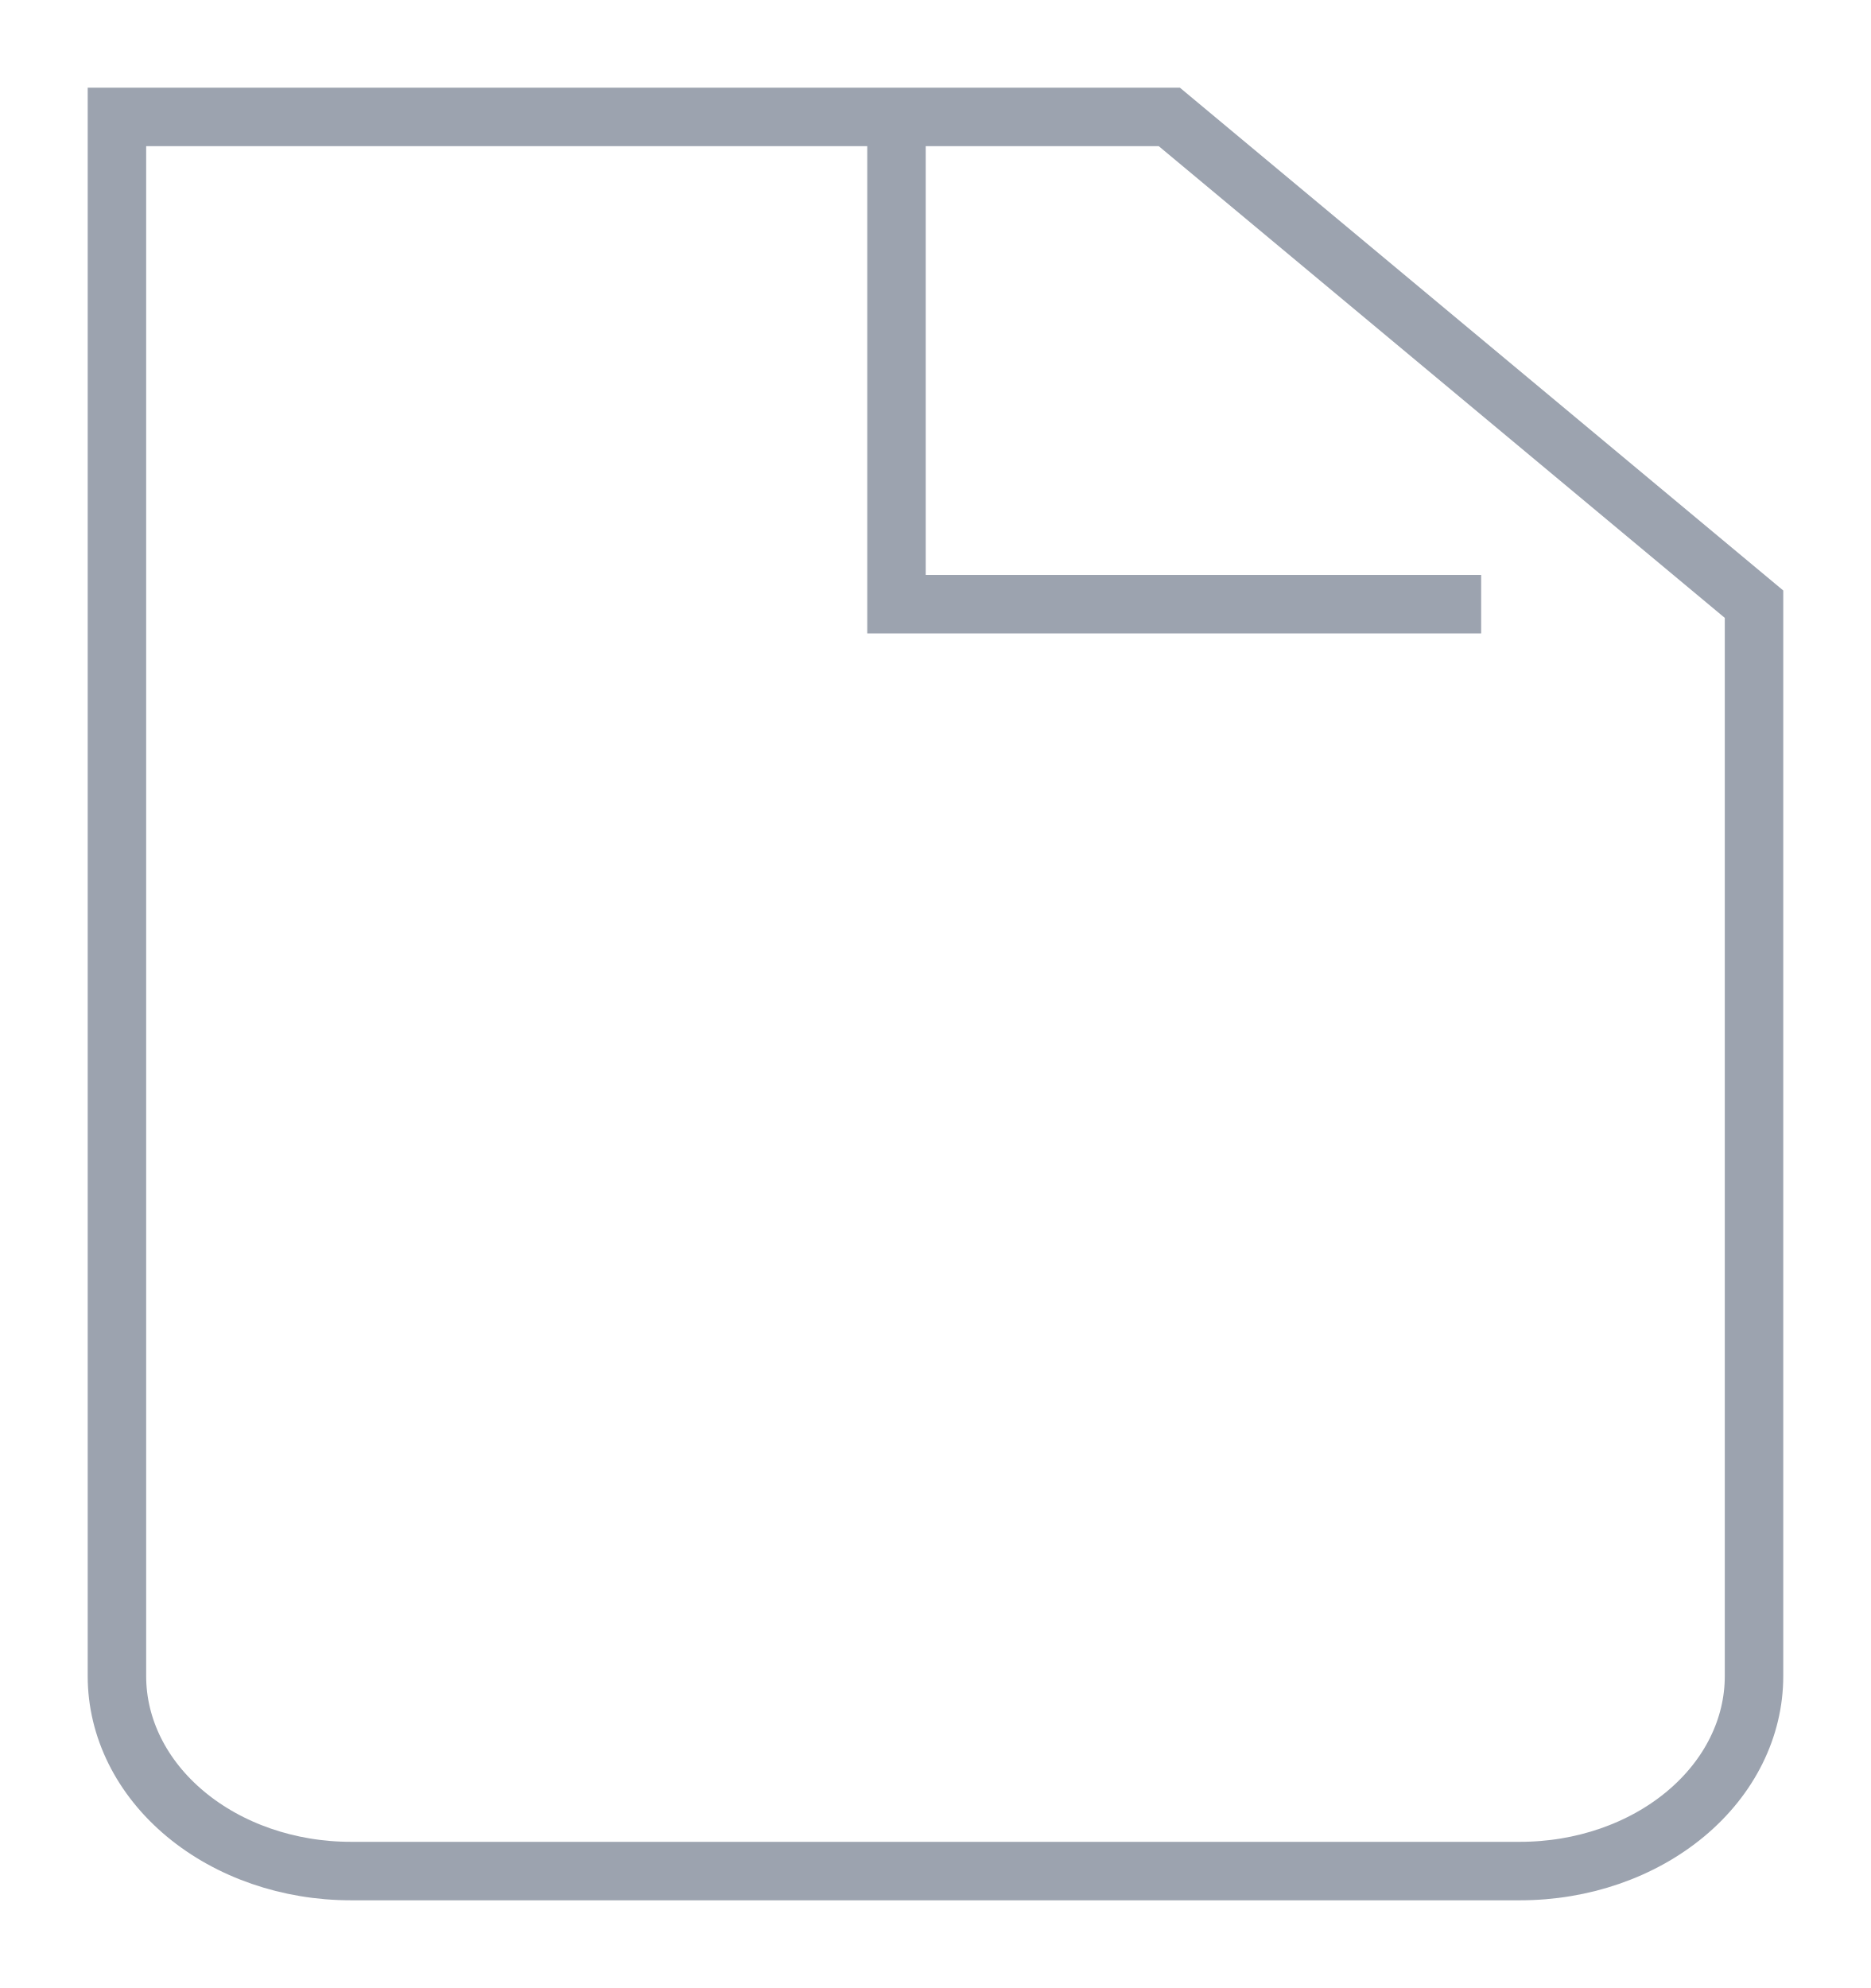
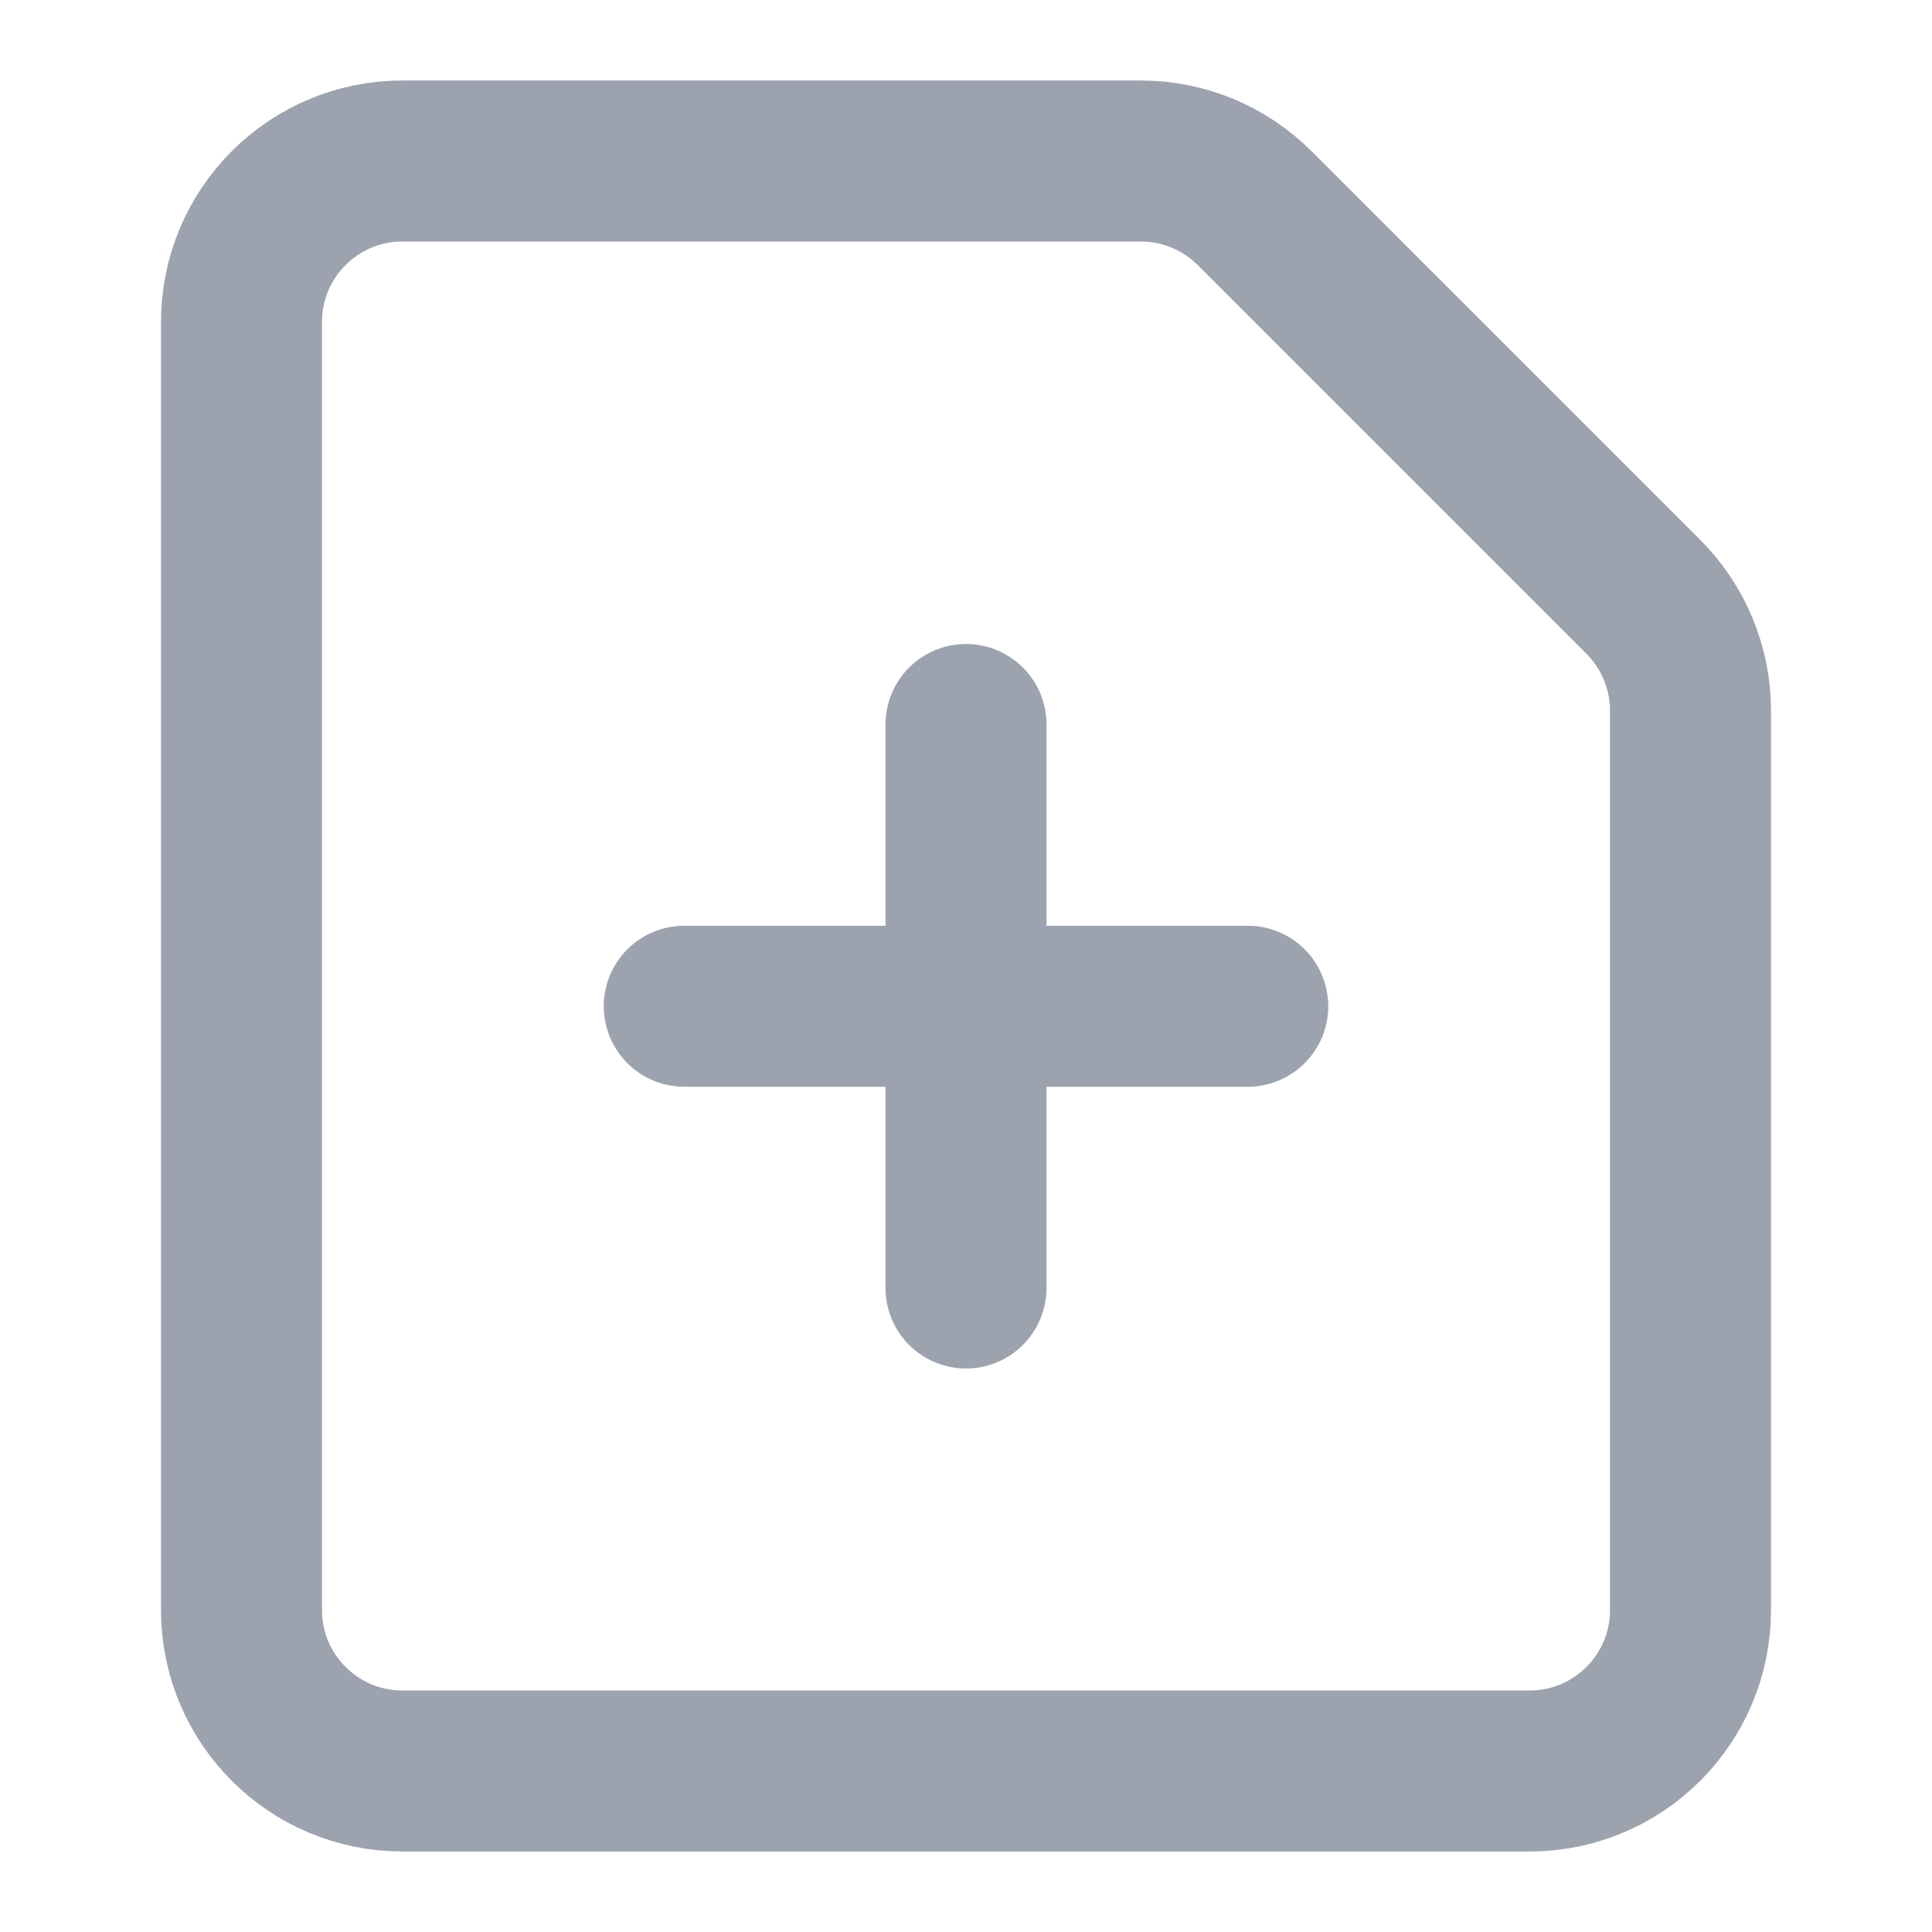
- <svg xmlns="http://www.w3.org/2000/svg" width="32" height="34" viewBox="0 0 32 34" fill="none">
-   <path d="M6 32C4.939 32 3.922 31.649 3.172 31.024C2.421 30.399 2 29.551 2 28.667V2H20L30 10.333V28.667C30 29.551 29.579 30.399 28.828 31.024C28.078 31.649 27.061 32 26 32H6Z" stroke="#9CA3AF" strokeWidth="3" strokeLinecap="round" strokeLinejoin="round" />
-   <path d="M15.333 2V10.333H25.333" stroke="#9CA3AF" strokeWidth="3" strokeLinejoin="round" />
+ <svg xmlns="http://www.w3.org/2000/svg" width="24" height="24" viewBox="0 0 24 24" fill="none">
+   <path d="M3 20V4C3 2.895 3.895 2 5 2H14.172C14.702 2 15.211 2.211 15.586 2.586L20.414 7.414C20.789 7.789 21 8.298 21 8.828V20C21 21.105 20.105 22 19 22H5C3.895 22 3 21.105 3 20Z" stroke="#9CA3AF" stroke-width="2" />
+   <path d="M12 9V16" stroke="#9CA3AF" stroke-width="2" stroke-linecap="round" stroke-linejoin="round" />
+   <path d="M15.5 12.5L8.5 12.5" stroke="#9CA3AF" stroke-width="2" stroke-linecap="round" stroke-linejoin="round" />
</svg>
